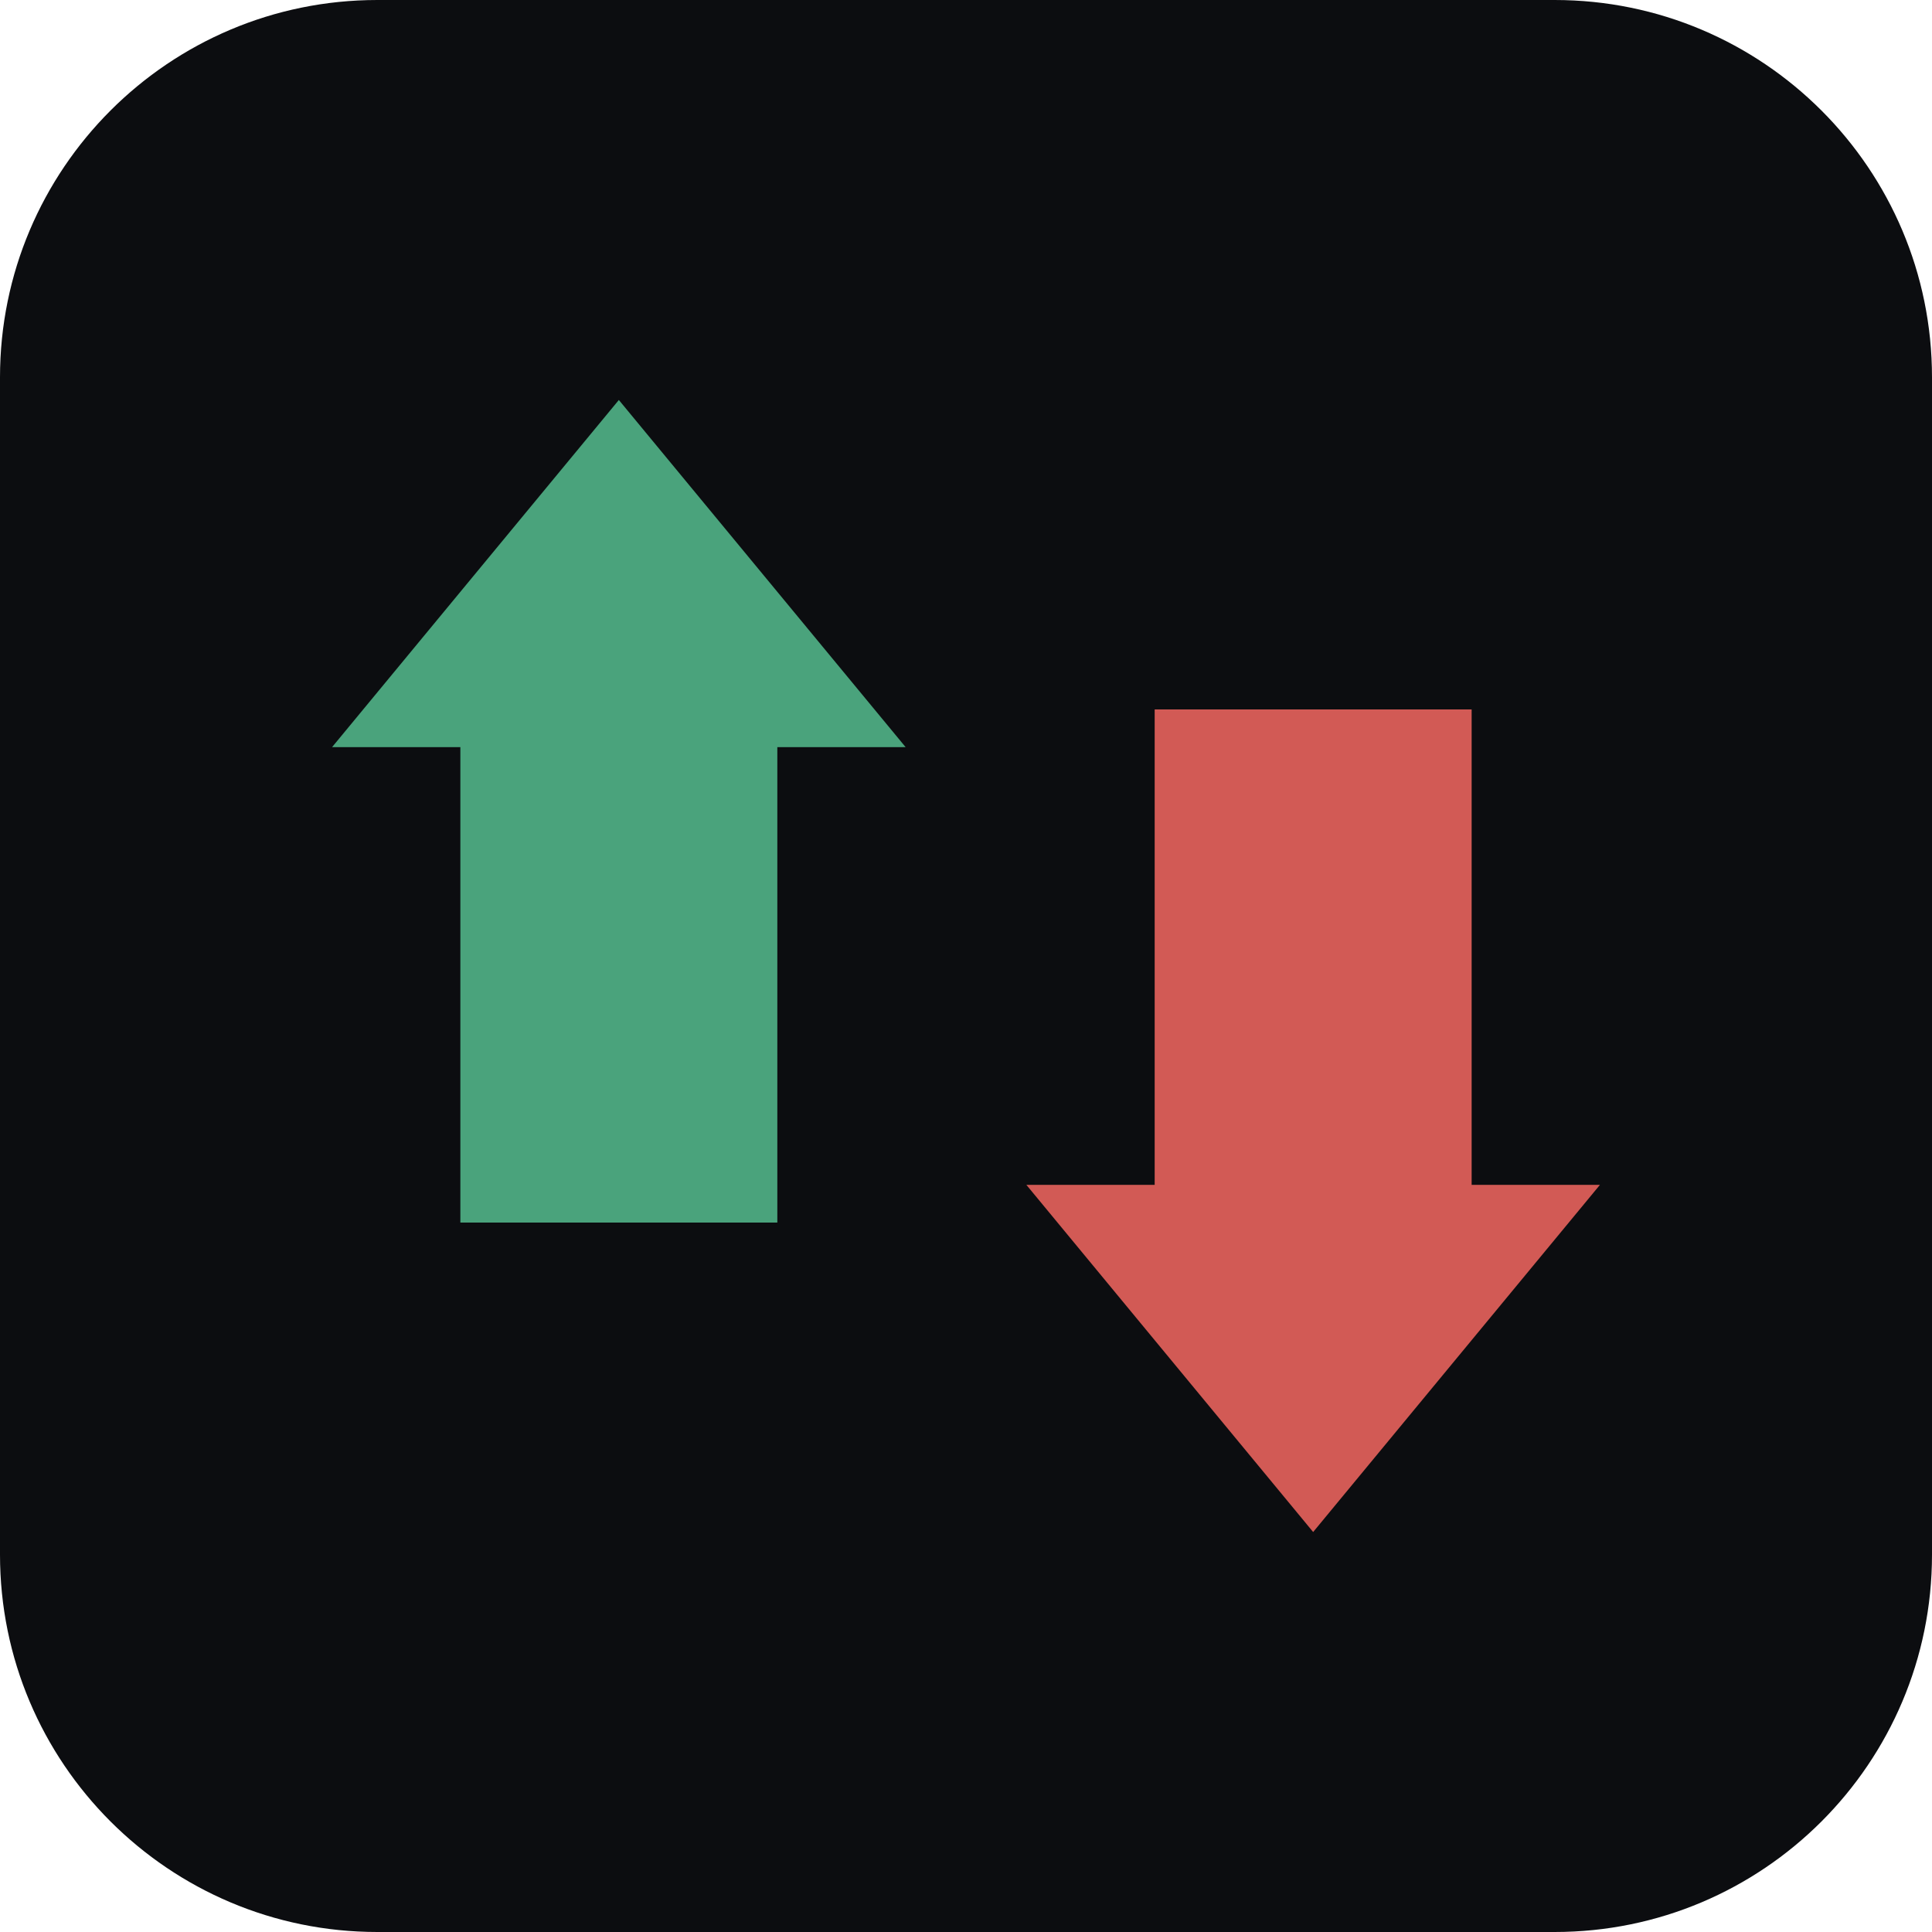
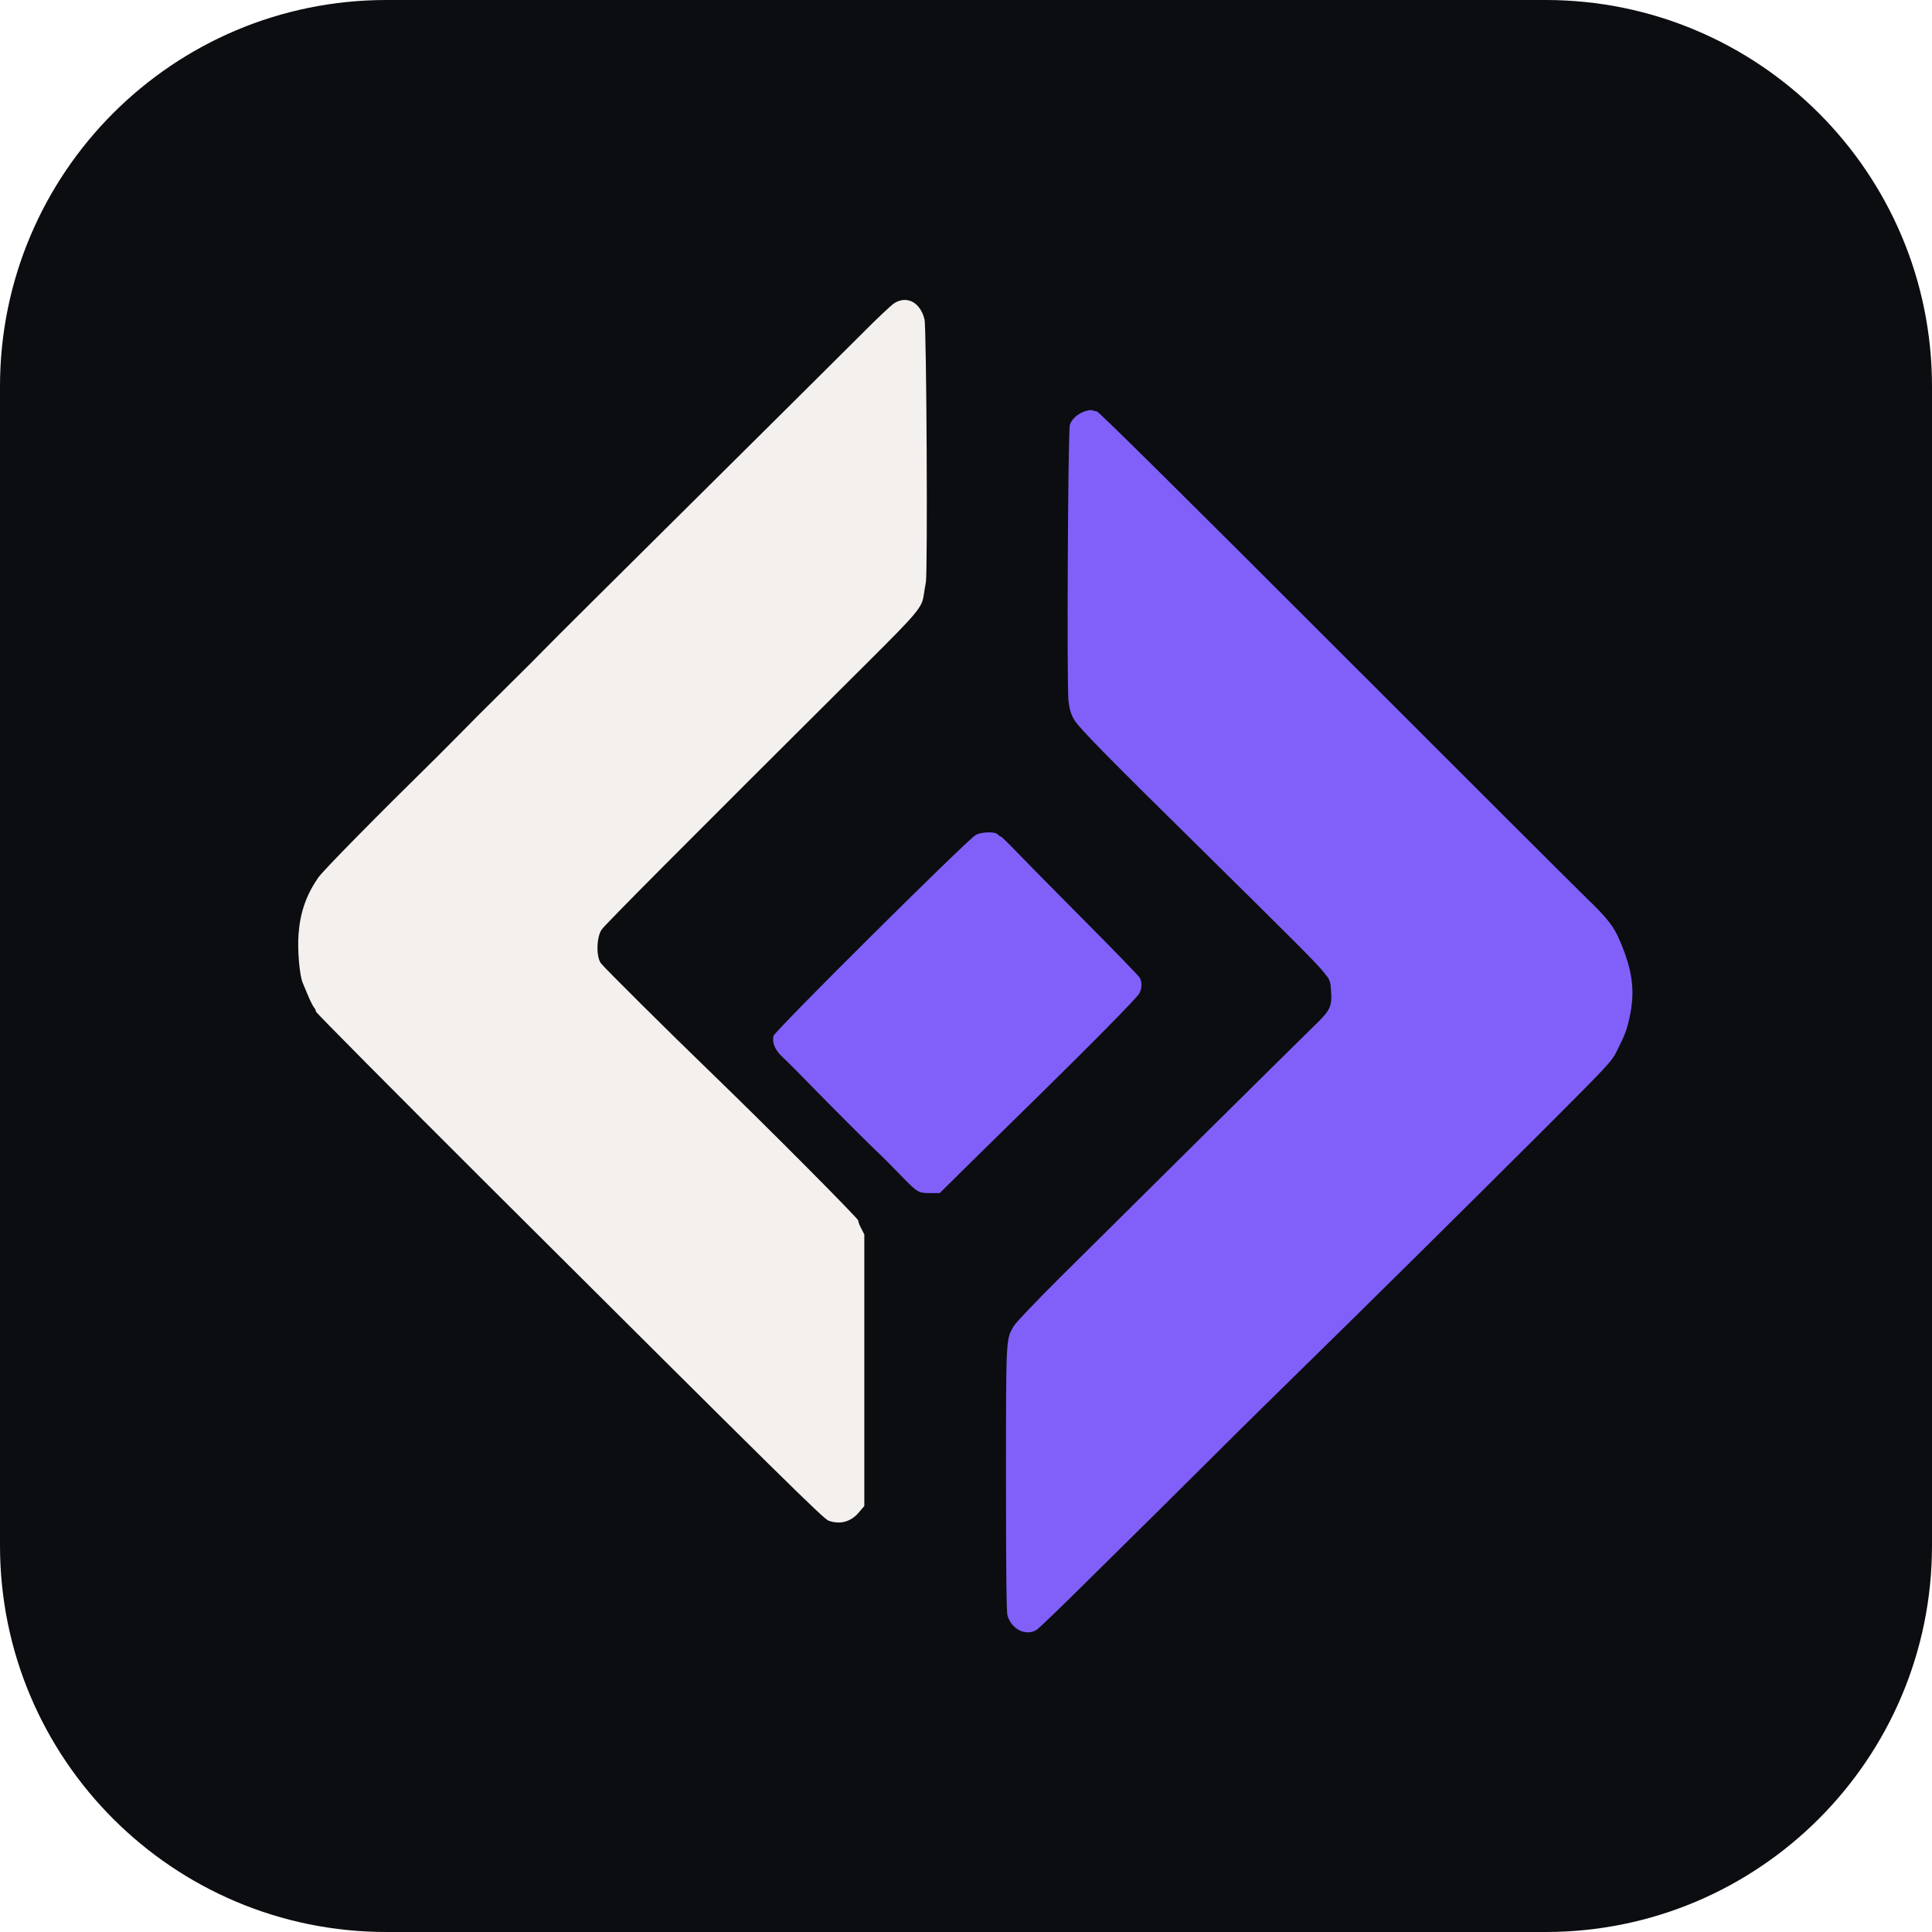
- <svg xmlns="http://www.w3.org/2000/svg" width="512" height="512" viewBox="0 0 512 512">
-   <rect width="512" height="512" rx="100" fill="#0c0d10" />
-   <path d="M122 324V198h-34l76-92 76 92h-34v126z" fill="#4aa37c" />
-   <path d="M306 188h84v126h34l-76 92-76-92h34z" fill="#d25a55" />
+ <svg xmlns="http://www.w3.org/2000/svg" viewBox="-169 -157 1425 1425" width="512" height="512">
+   <rect x="-169" y="-157" width="1425" height="1425" rx="285" fill="#0c0d10" />
+   <g transform="translate(0,1100) scale(0.1,-0.1)">
+     <path fill="#f3f0ed" d="M4902 10331 c-23 -16 -127 -114 -230 -218 -103 -103 -659 -656 -1236 -1228 -577 -572 -1072 -1064 -1100 -1094 -28 -30 -165 -167 -305 -305 -140 -138 -284 -282 -320 -320 -36 -37 -115 -116 -174 -175 -451 -443 -849 -847 -882 -897 -87 -128 -131 -254 -143 -413 -9 -119 7 -305 31 -361 8 -19 27 -64 42 -100 15 -36 34 -72 41 -81 8 -8 14 -22 14 -30 0 -8 580 -592 1289 -1299 2160 -2152 2455 -2443 2492 -2456 84 -31 165 -9 223 60 l41 48 0 1002 0 1001 -22 43 c-13 23 -23 50 -23 60 0 15 -682 701 -1082 1087 -312 301 -792 778 -815 809 -37 48 -34 194 5 250 24 36 601 616 1940 1949 398 396 422 425 436 522 3 22 10 63 15 90 14 78 5 1877 -10 1939 -31 128 -133 180 -227 117z" />
+     <path fill="#8160f9" d="M6305 9534 c-49 -18 -92 -58 -104 -98 -14 -45 -23 -1932 -10 -2036 7 -60 18 -97 41 -137 32 -58 251 -280 954 -972 674 -665 826 -817 880 -883 54 -65 56 -69 61 -140 9 -119 -4 -148 -110 -251 -130 -126 -1528 -1511 -1897 -1878 -169 -168 -319 -326 -333 -350 -58 -100 -57 -79 -57 -1130 0 -674 3 -976 11 -1004 29 -102 135 -155 214 -107 17 11 183 170 370 356 372 368 353 349 509 503 60 60 254 252 431 428 176 176 471 466 654 645 473 463 1181 1163 1770 1751 494 494 507 508 548 590 60 120 73 153 94 254 40 189 20 340 -75 560 -43 101 -91 163 -235 302 -58 55 -891 887 -1850 1846 -1122 1123 -1754 1748 -1770 1752 -15 3 -33 8 -41 10 -8 2 -33 -3 -55 -11z" />
+     <path fill="#8160f9" d="M5505 6410 c-80 -52 -1482 -1445 -1490 -1481 -12 -50 12 -105 67 -156 29 -26 120 -118 203 -203 145 -150 470 -474 524 -523 14 -13 74 -73 132 -133 136 -141 141 -144 229 -144 l71 0 252 249 c139 137 357 351 486 477 393 385 715 713 734 746 20 38 22 84 3 117 -7 13 -190 202 -407 420 -217 218 -442 447 -502 509 -59 62 -111 112 -116 112 -5 0 -14 7 -21 15 -19 23 -127 20 -165 -5z" />
+   </g>
</svg>
